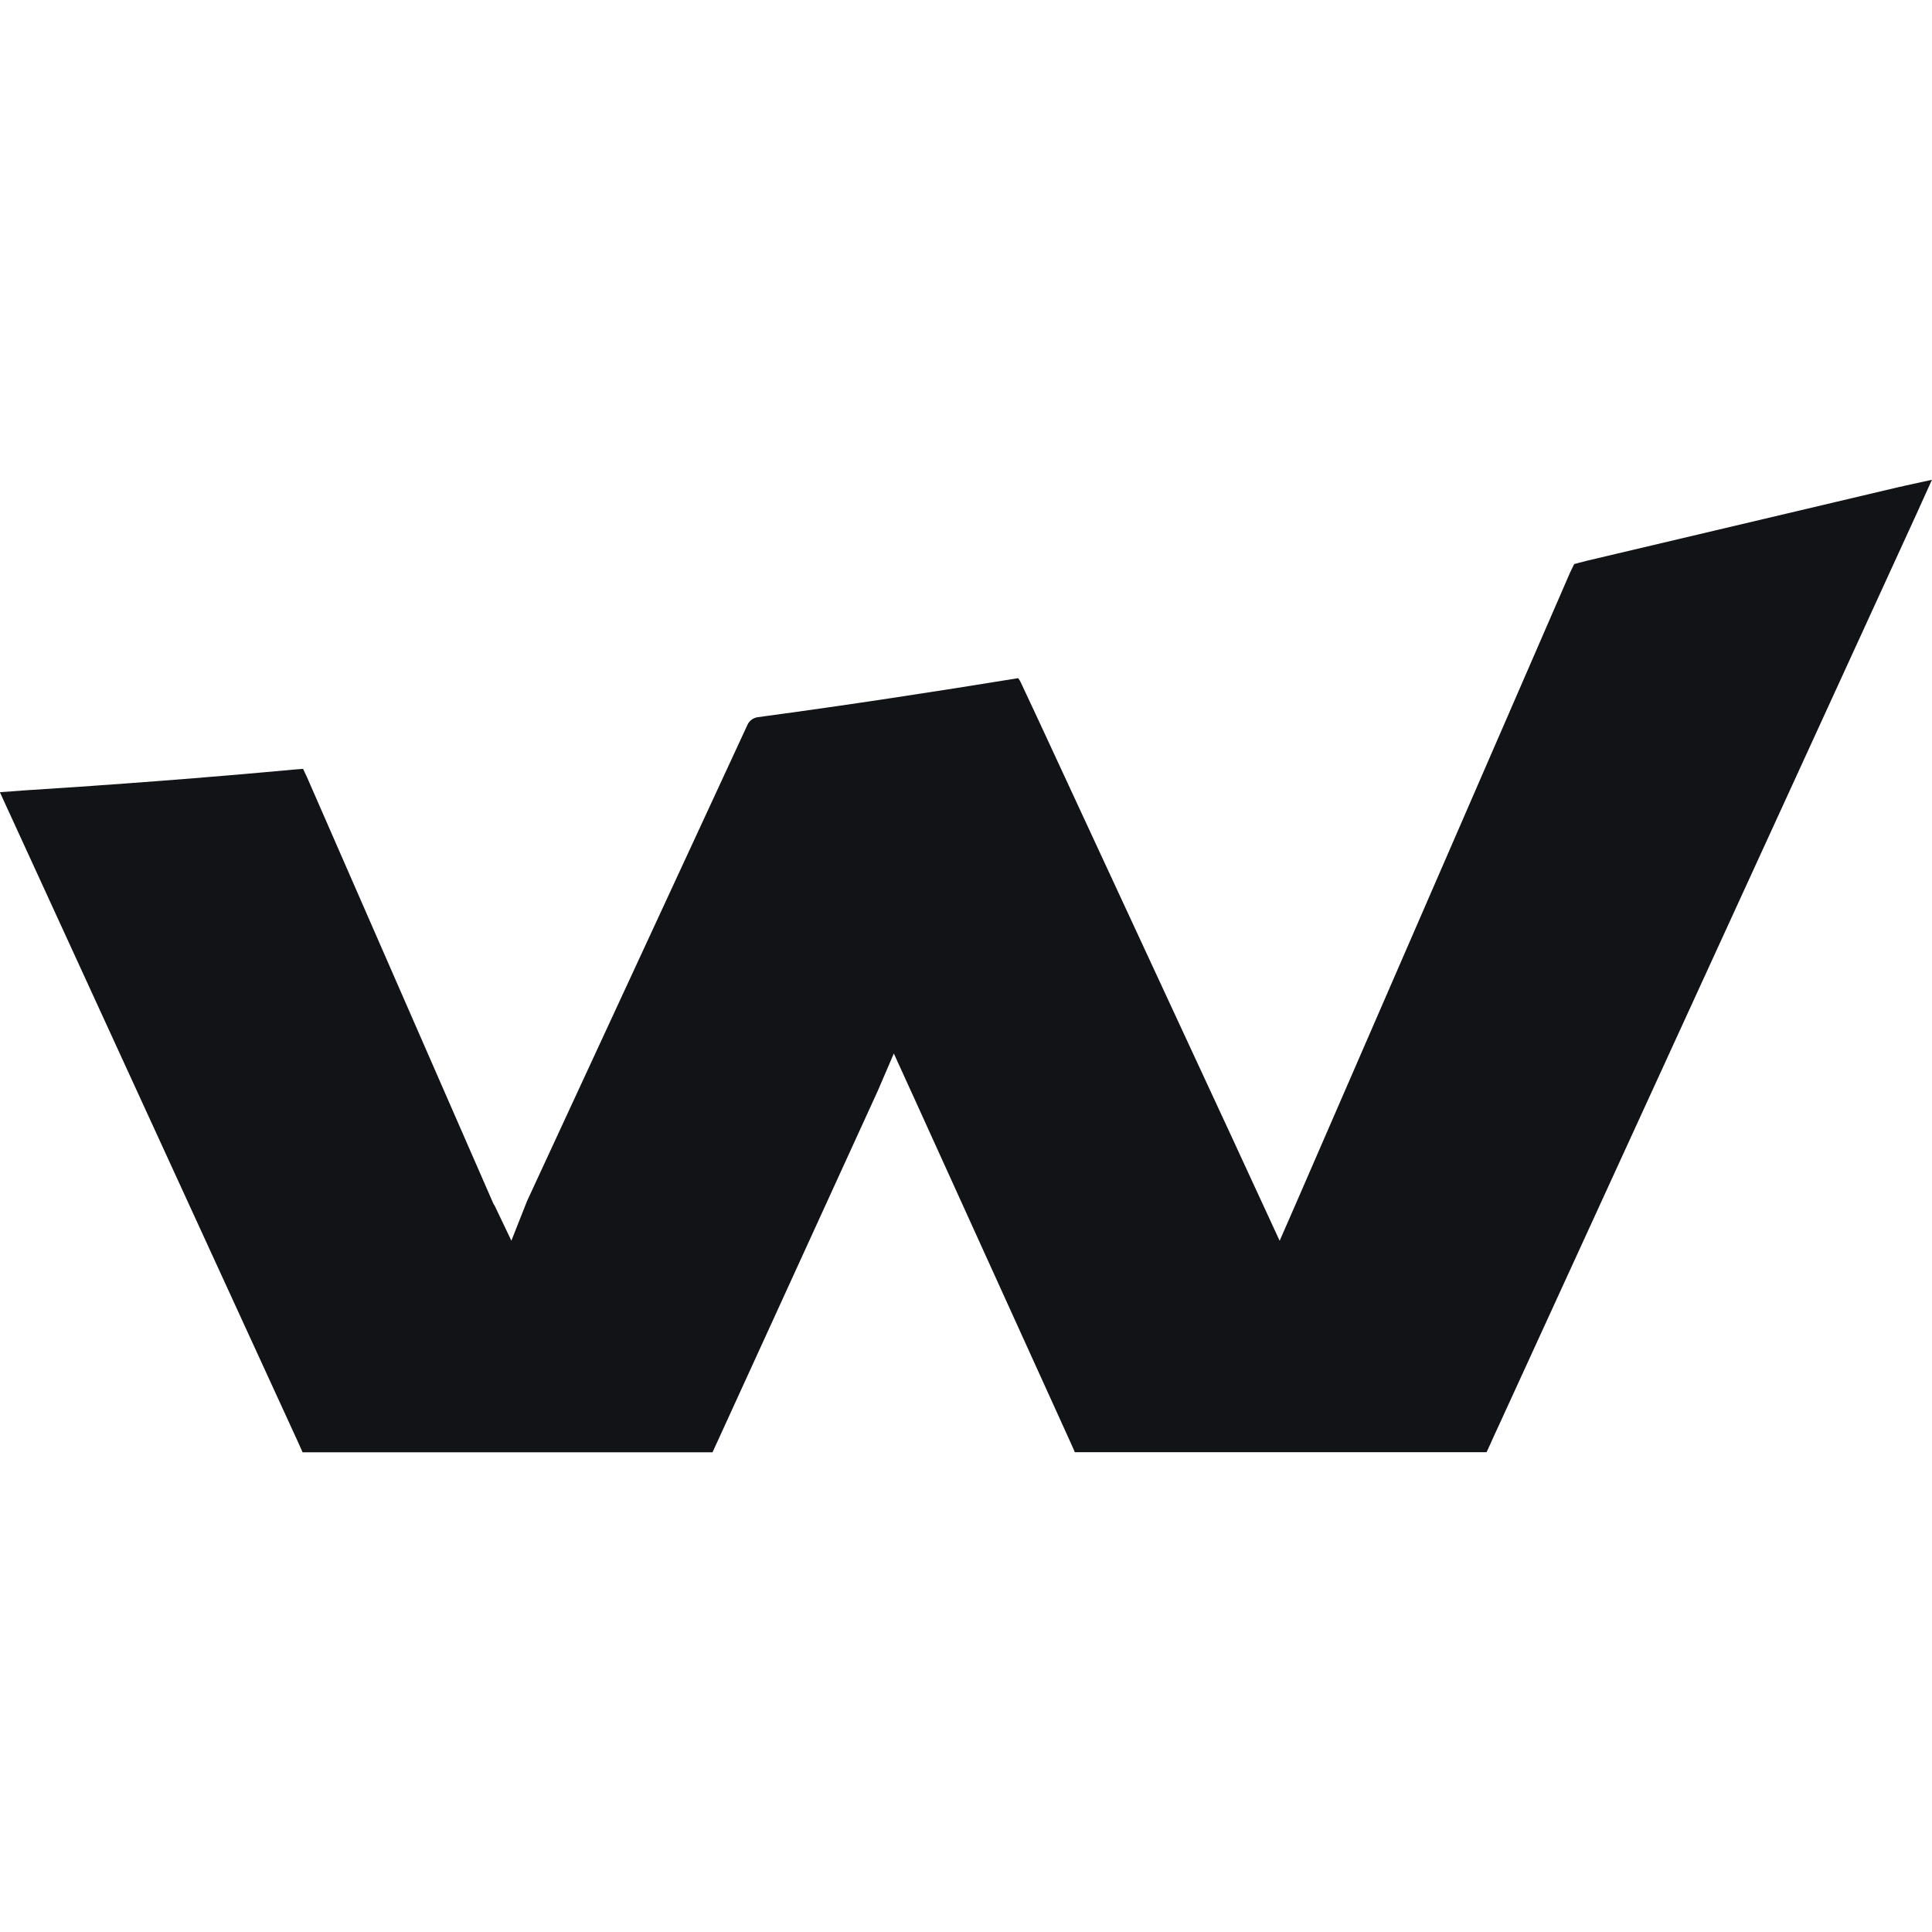
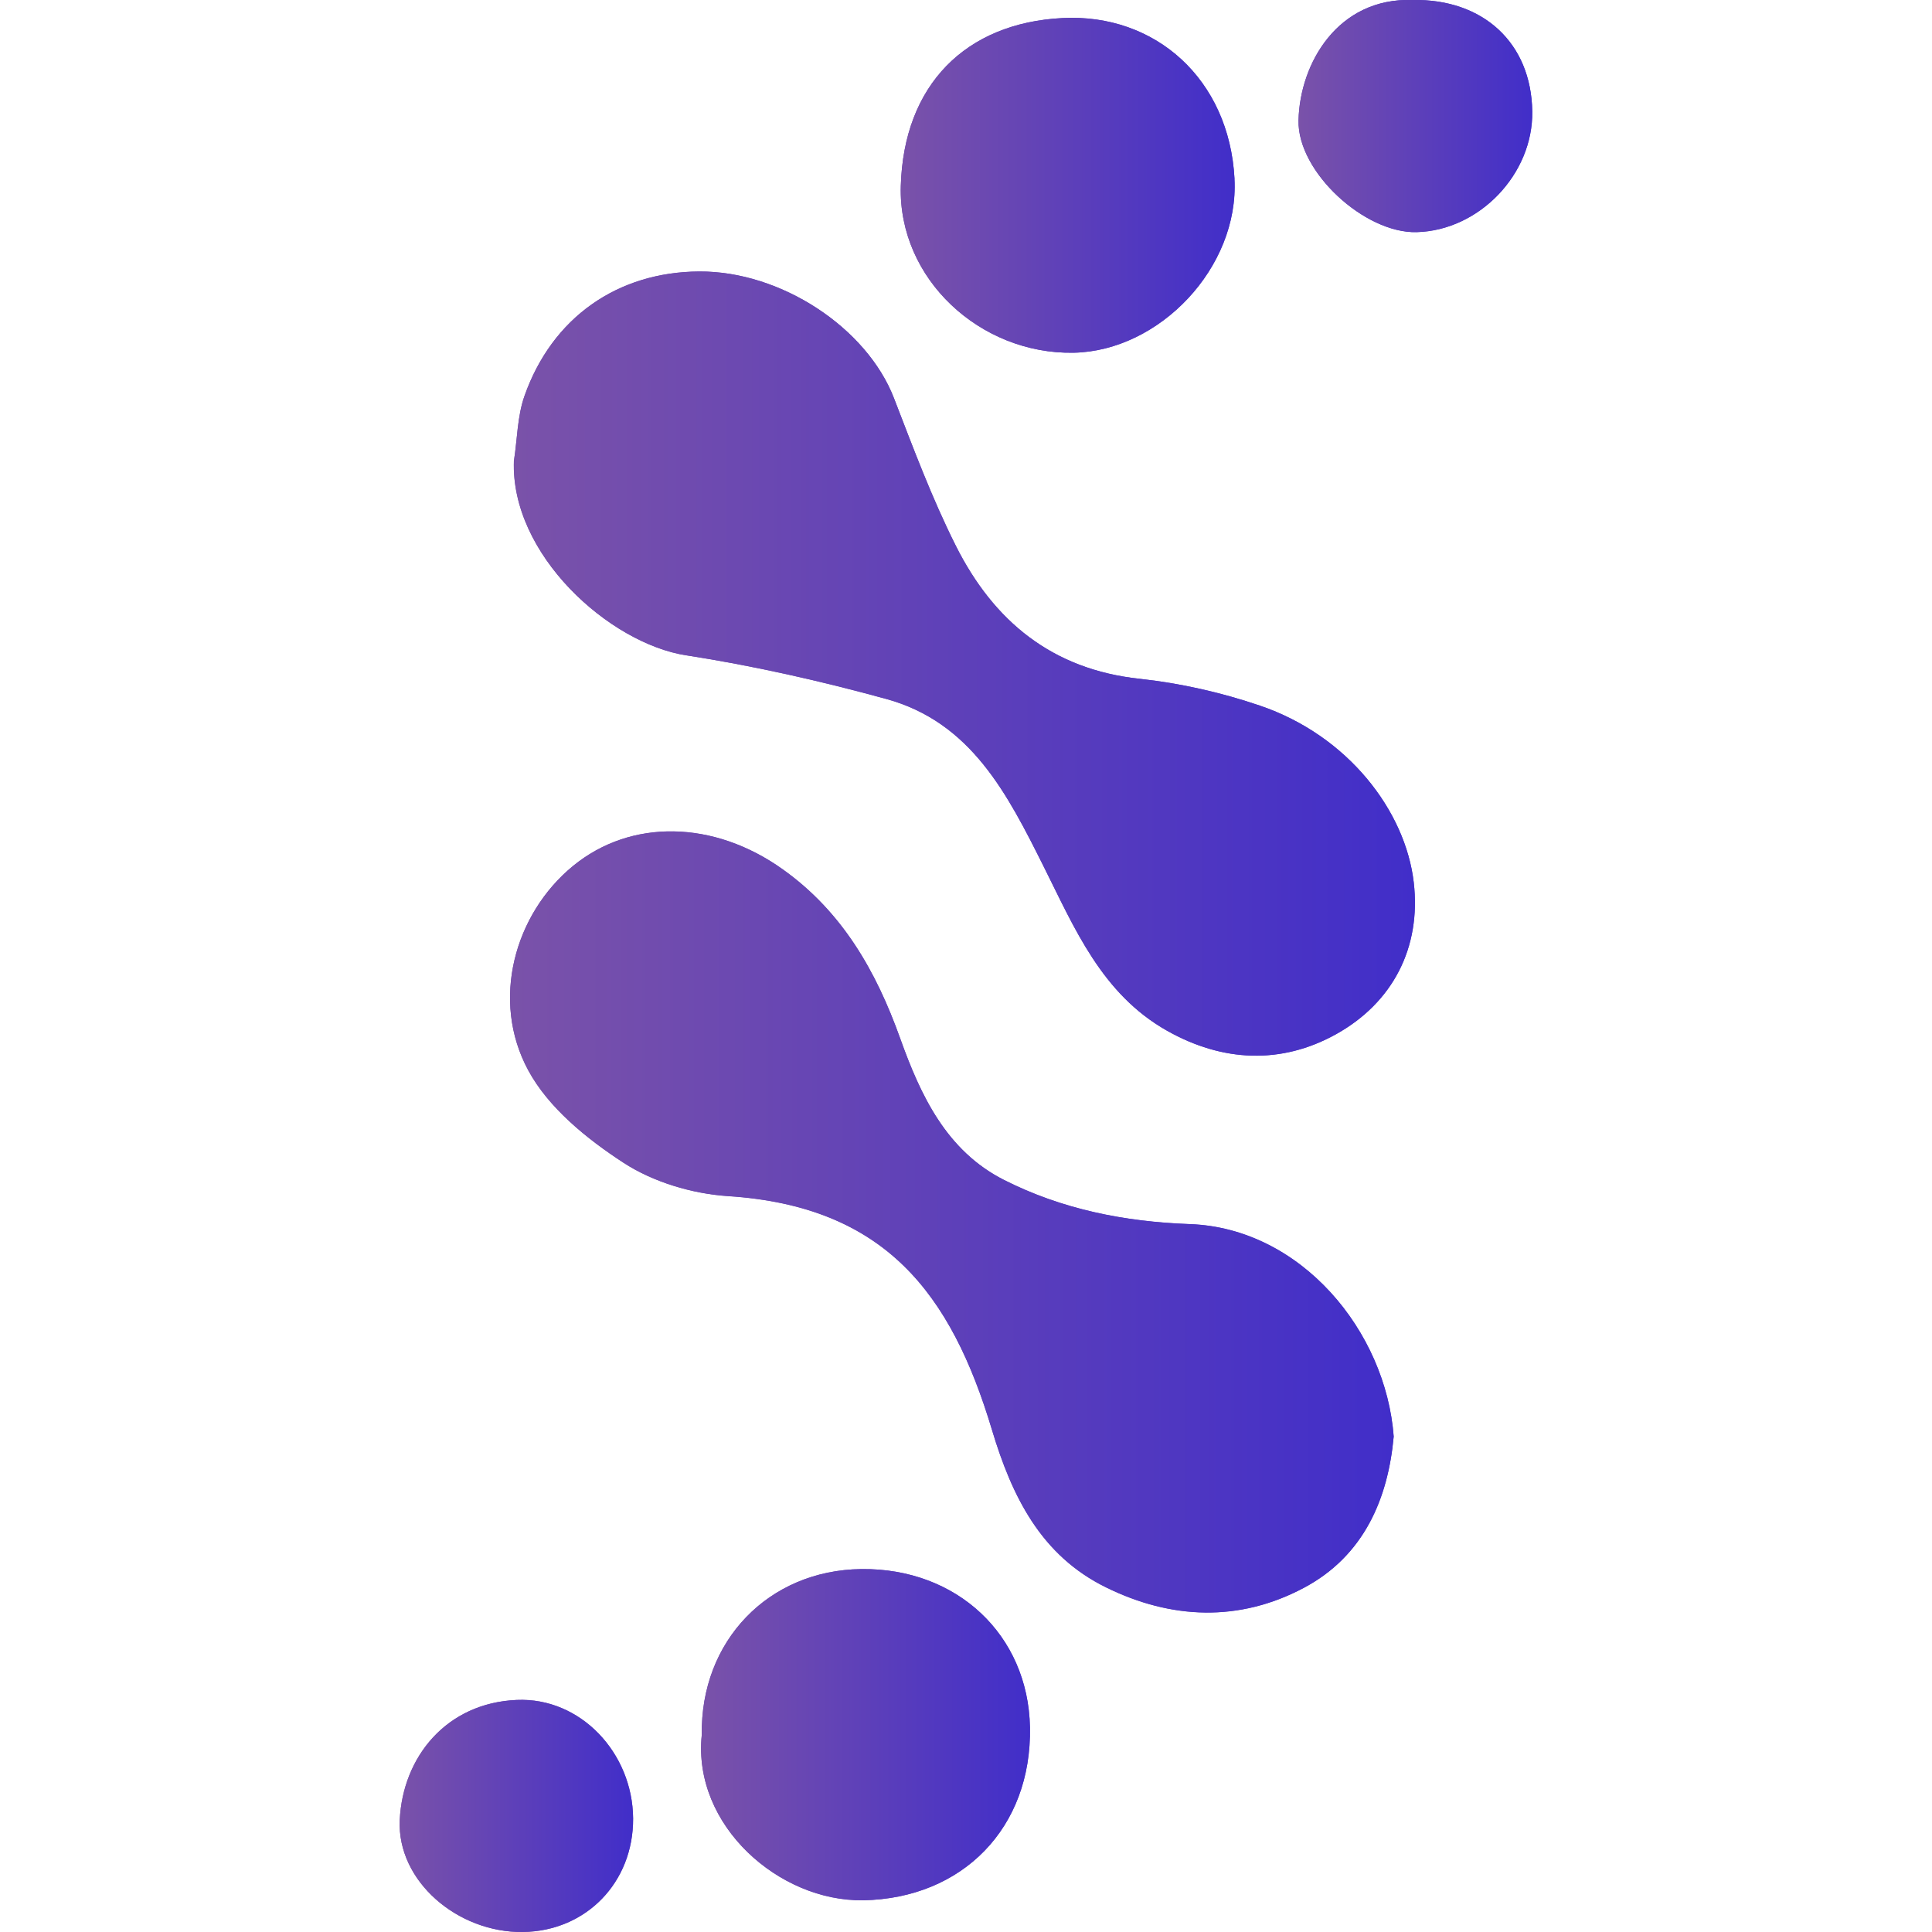
- <svg xmlns="http://www.w3.org/2000/svg" id="Layer_2" viewBox="0 0 206.81 206.81">
+ <svg xmlns="http://www.w3.org/2000/svg" xmlns:xlink="http://www.w3.org/1999/xlink" id="Layer_2" viewBox="0 0 162.68 162.68">
  <defs>
-     <style>.cls-1{fill:none;}.cls-1,.cls-2{stroke-width:0px;}.cls-2{fill:#111317;}</style>
+     <style>.cls-1{fill:none;}.cls-2{fill:url(#linear-gradient-7);}.cls-3{fill:url(#linear-gradient-5);}.cls-4{fill:url(#linear-gradient-6);}.cls-5{fill:url(#linear-gradient-4);}.cls-6{fill:url(#linear-gradient-3);}.cls-7{fill:url(#linear-gradient-2);}.cls-8{fill:url(#linear-gradient);}</style>
+     <linearGradient id="linear-gradient" x1="33.65" y1="81.34" x2="129.03" y2="81.34" gradientUnits="userSpaceOnUse">
+       <stop offset="0" stop-color="#7a52a9" />
+       <stop offset="1" stop-color="#412ec9" />
+     </linearGradient>
+     <linearGradient id="linear-gradient-2" x1="43.26" y1="55.87" x2="119.14" y2="55.87" xlink:href="#linear-gradient" />
+     <linearGradient id="linear-gradient-3" x1="42.95" y1="102.89" x2="117.36" y2="102.89" xlink:href="#linear-gradient" />
+     <linearGradient id="linear-gradient-4" x1="75.85" y1="15.6" x2="103.97" y2="15.6" xlink:href="#linear-gradient" />
+     <linearGradient id="linear-gradient-5" x1="59.03" y1="146.07" x2="86.72" y2="146.07" xlink:href="#linear-gradient" />
+     <linearGradient id="linear-gradient-6" y1="152.9" x2="53.31" y2="152.9" xlink:href="#linear-gradient" />
+     <linearGradient id="linear-gradient-7" x1="109.34" y1="9.78" y2="9.78" xlink:href="#linear-gradient" />
  </defs>
  <g id="Layer_1-2">
-     <rect class="cls-1" width="206.81" height="206.81" />
-     <path class="cls-2" d="M206.81,51.35l-1.09,2.4-.53,1.18-44.67,97.48-.65,1.41-.28.63-.46,1h-44.07l-.45-1.01-.38-.84-16.49-36.31-.32-.7-1.74-3.82-1.66,3.86-.06.14-17.17,37.56-.07.15-.45.98h-43.88l-.45-1.01-.32-.7L.89,86.77l-.1-.21-.8-1.76,1.94-.14h.06s.43-.04.43-.04c9.94-.63,19.63-1.37,29.03-2.24l.99-.08.43.91,19.65,44.96.27.62c.04.1.1.19.16.27l1.79,3.75,1.68-4.25,23.24-50.21.36-.78c.2-.43.62-.73,1.09-.8,9.76-1.31,19.05-2.74,27.84-4.17h.04c.12.14.19.27.27.43l1.91,4.08,21.2,45.72.08.18,4.53,9.81,1.7-3.89.86-1.98,28.48-65.55.04-.09.15-.32.09-.18.21-.43.45-.12.97-.25,33.49-7.91h.07s.38-.1.38-.1h0l2.93-.64Z" />
+     <path class="cls-8" d="M57.79,55.18c5.66.88,11.29,2.15,16.82,3.67,7.17,1.96,10.22,8.02,13.26,14.09,2.61,5.22,4.9,10.75,10.4,13.85,4.7,2.65,9.62,2.84,14.2.31,4.82-2.67,7.21-7.33,6.57-12.81-.7-5.99-5.51-12.34-12.94-14.87-3.26-1.11-6.7-1.89-10.11-2.26-7.4-.78-12.33-4.87-15.51-11.21-2.01-4-3.58-8.22-5.2-12.41-2.29-5.94-9.52-10.72-16.41-10.68-6.87.04-12.38,3.87-14.71,10.49-.6,1.7-.6,3.61-.88,5.42-.32,7.91,8.02,15.41,14.52,16.42ZM100.2,103.08c-5.53-.2-10.78-1.25-15.66-3.72-4.84-2.45-7.02-7.1-8.75-11.94-2.02-5.64-4.87-10.65-9.89-14.22-5.77-4.12-12.76-4.29-17.66-.27-4.91,4.03-6.95,11.3-3.76,17.2,1.7,3.15,4.93,5.77,8.02,7.78,2.5,1.63,5.79,2.61,8.79,2.81,13.26.85,18.8,8.24,22.23,19.66,1.68,5.6,4.11,10.59,9.62,13.29,5.49,2.7,11.2,2.92,16.62.05,5.14-2.72,7.12-7.6,7.59-12.73-.66-8.93-7.83-17.57-17.16-17.91ZM103.95,15.06c-.44-8.38-6.65-13.94-14.48-13.54-8.15.41-13.38,5.62-13.62,14.15-.22,7.83,6.7,14.17,14.54,14.03,7.25-.14,13.95-7.19,13.55-14.64ZM72.66,160.01c8.38-.15,14.22-6.1,14.06-14.57-.15-7.78-6.15-13.41-14.19-13.32-7.84.09-13.58,6.07-13.44,13.98-.78,7.63,6.55,14.02,13.58,13.9ZM53.31,153.12c-.04-5.53-4.44-10.21-9.79-9.98-5.94.25-9.61,4.81-9.86,10.11-.24,5.15,4.88,9.5,10.37,9.43,5.33-.07,9.31-4.18,9.28-9.56ZM109.34,10.14c-.1,4.34,5.58,9.53,9.95,9.41,5.26-.14,9.81-4.88,9.73-10.16C128.94,3.63,124.9-.12,118.92,0c-6.28-.2-9.47,5.34-9.58,10.13Z" />
+     <path class="cls-7" d="M43.27,38.76c-.32,7.91,8.02,15.41,14.52,16.42,5.66.88,11.29,2.15,16.82,3.67,7.17,1.96,10.22,8.02,13.26,14.09,2.61,5.22,4.9,10.75,10.4,13.85,4.7,2.65,9.62,2.84,14.2.31,4.82-2.67,7.21-7.33,6.57-12.81-.7-5.99-5.51-12.34-12.94-14.87-3.26-1.11-6.7-1.89-10.11-2.26-7.4-.78-12.33-4.87-15.51-11.21-2.01-4-3.58-8.22-5.2-12.41-2.29-5.94-9.52-10.72-16.41-10.68-6.87.04-12.38,3.87-14.71,10.49-.6,1.7-.6,3.61-.88,5.42Z" />
+     <path class="cls-6" d="M117.36,120.98c-.66-8.93-7.83-17.57-17.16-17.91-5.53-.2-10.78-1.25-15.66-3.72-4.84-2.45-7.02-7.1-8.75-11.94-2.02-5.64-4.87-10.65-9.89-14.22-5.77-4.12-12.76-4.29-17.66-.27-4.91,4.03-6.95,11.3-3.76,17.2,1.7,3.15,4.93,5.77,8.02,7.78,2.5,1.63,5.79,2.61,8.79,2.81,13.26.85,18.8,8.24,22.23,19.66,1.68,5.6,4.11,10.59,9.62,13.29,5.49,2.7,11.2,2.92,16.62.05,5.14-2.72,7.12-7.6,7.59-12.73Z" />
+     <path class="cls-5" d="M90.4,29.7c7.25-.14,13.95-7.19,13.55-14.64-.44-8.38-6.65-13.94-14.48-13.54-8.15.41-13.38,5.62-13.62,14.15-.22,7.83,6.7,14.17,14.54,14.03Z" />
+     <path class="cls-3" d="M59.09,146.11c-.78,7.63,6.55,14.02,13.58,13.9,8.38-.15,14.22-6.1,14.06-14.57-.15-7.78-6.15-13.41-14.19-13.32-7.84.09-13.58,6.07-13.44,13.98Z" />
+     <path class="cls-4" d="M44.03,162.68c5.33-.07,9.31-4.18,9.28-9.56-.04-5.53-4.44-10.21-9.79-9.98-5.94.25-9.61,4.81-9.86,10.11-.24,5.15,4.88,9.5,10.37,9.43Z" />
+     <path class="cls-2" d="M118.92,0c-6.28-.2-9.47,5.34-9.58,10.13-.1,4.34,5.58,9.53,9.95,9.41,5.26-.14,9.81-4.88,9.73-10.16C128.94,3.63,124.9-.12,118.92,0Z" />
+     <rect class="cls-1" width="162.68" height="162.68" />
  </g>
</svg>
